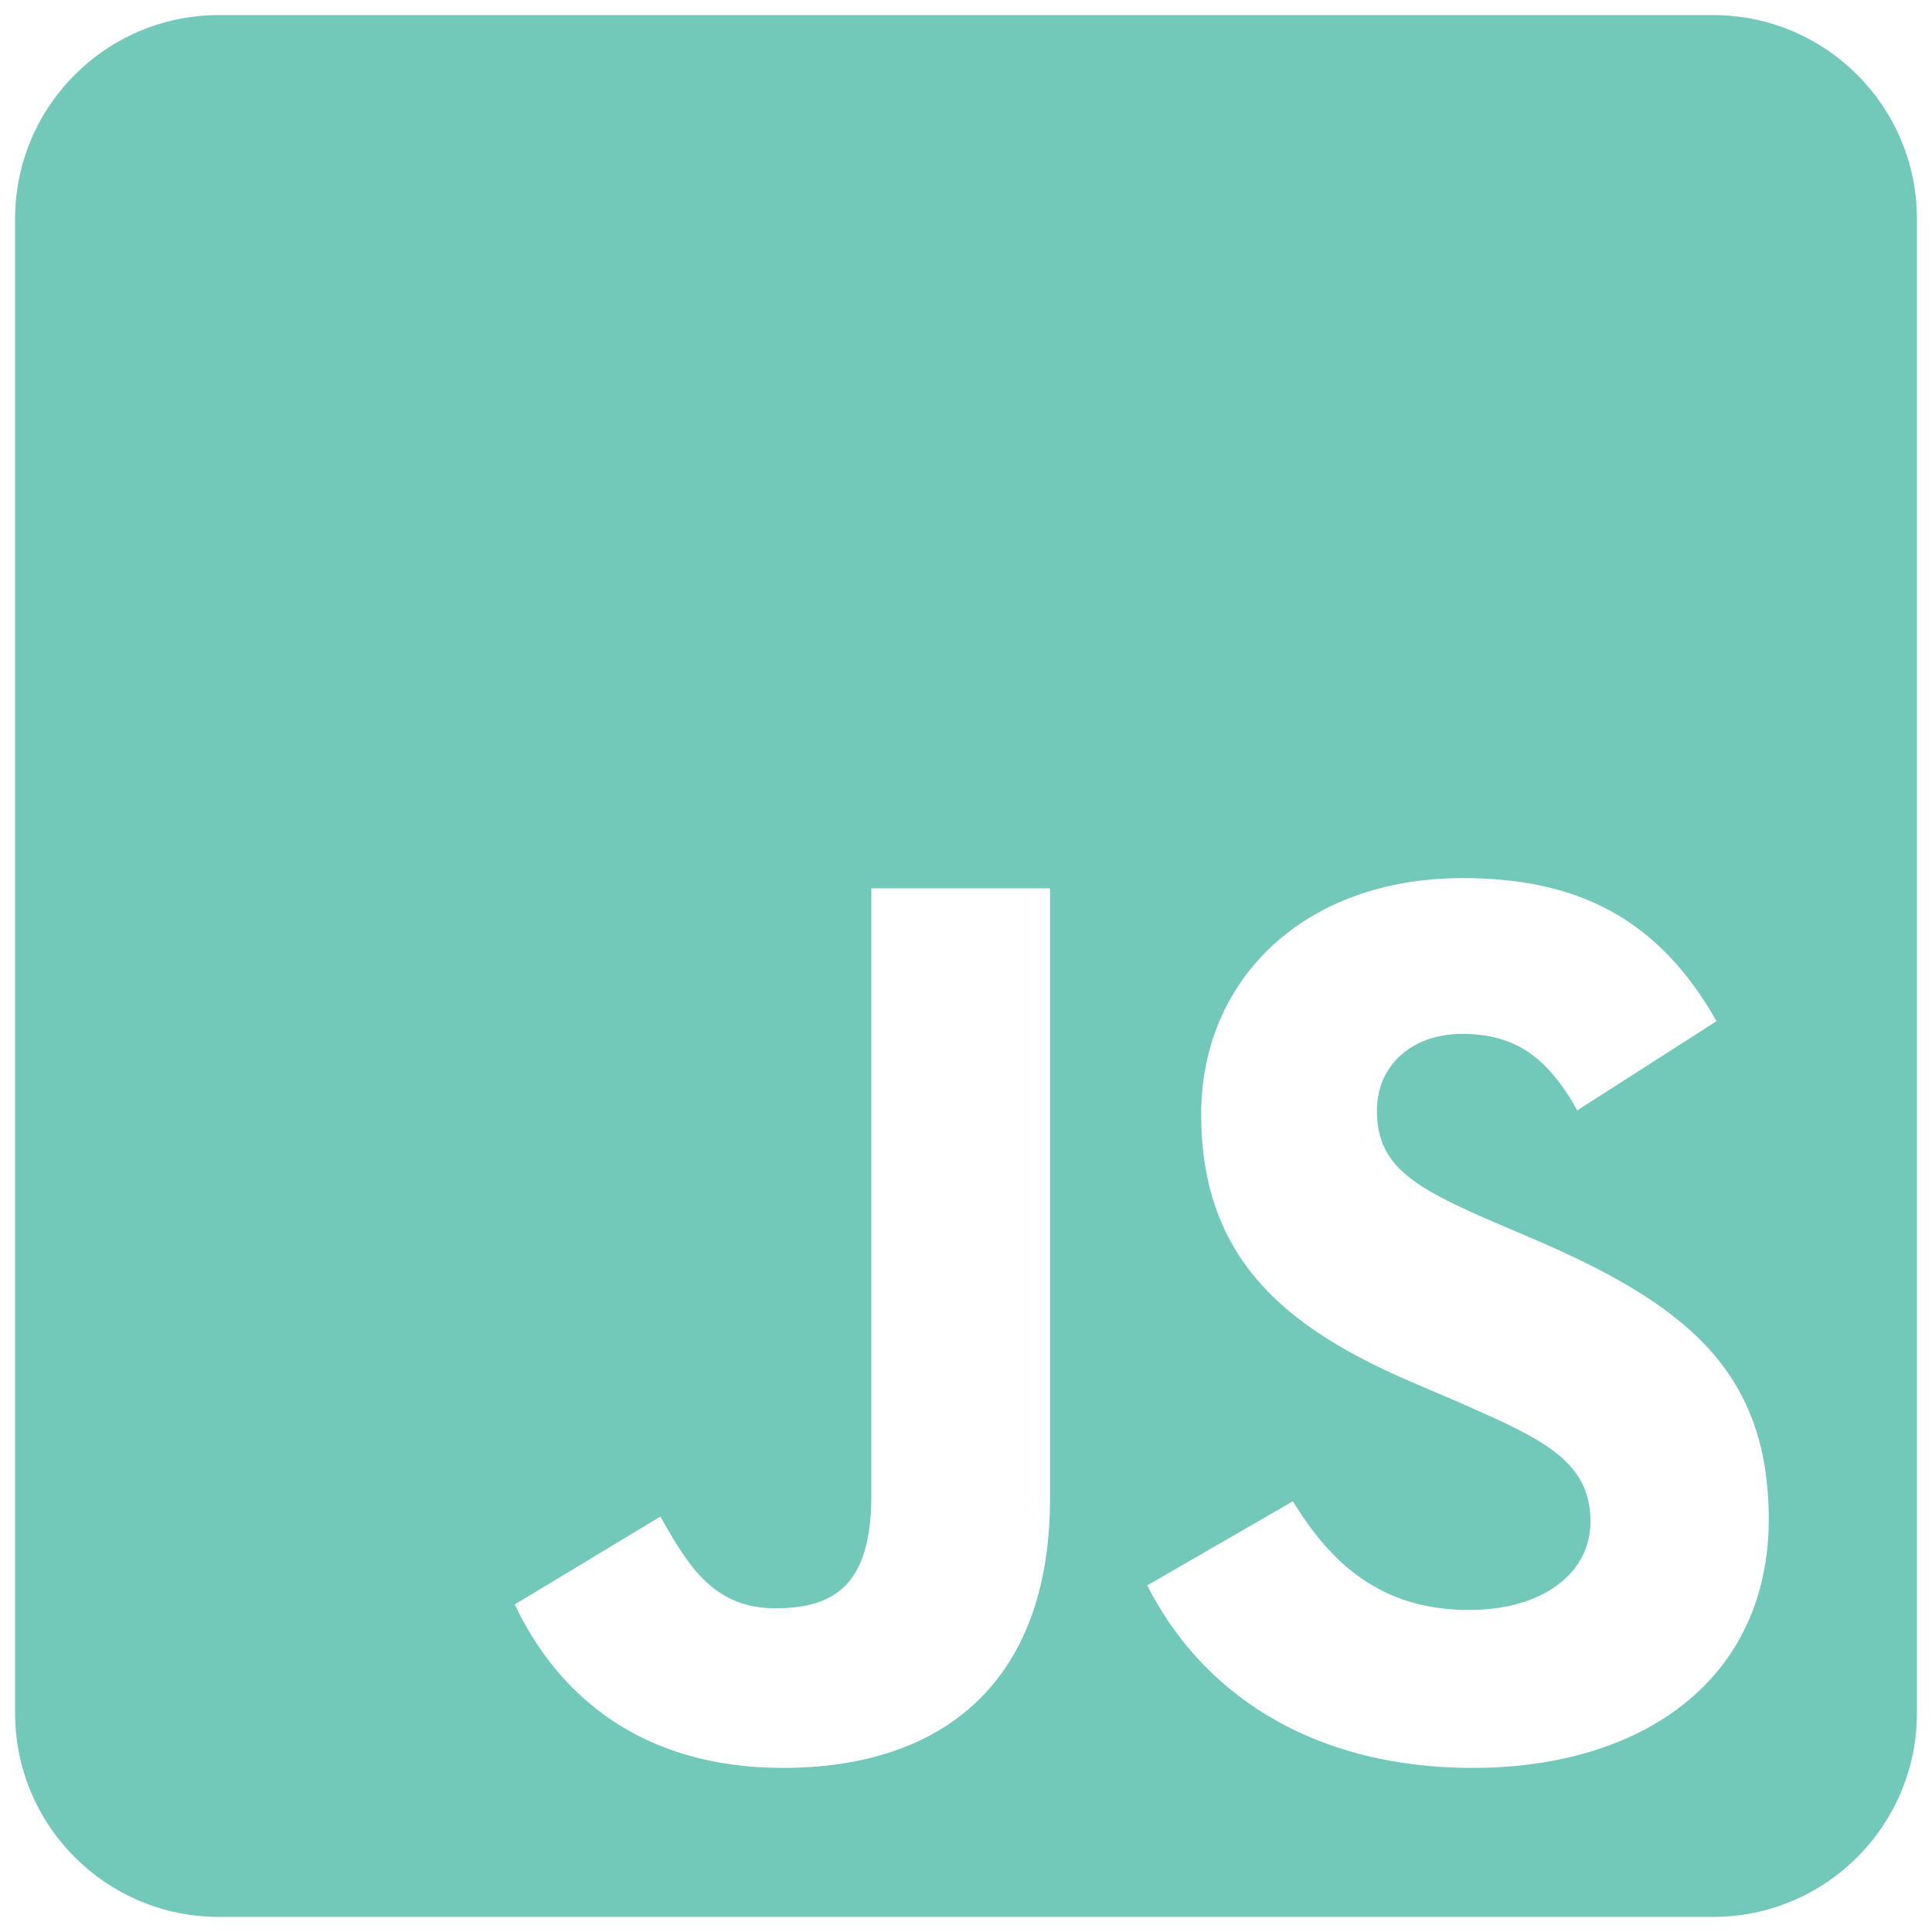
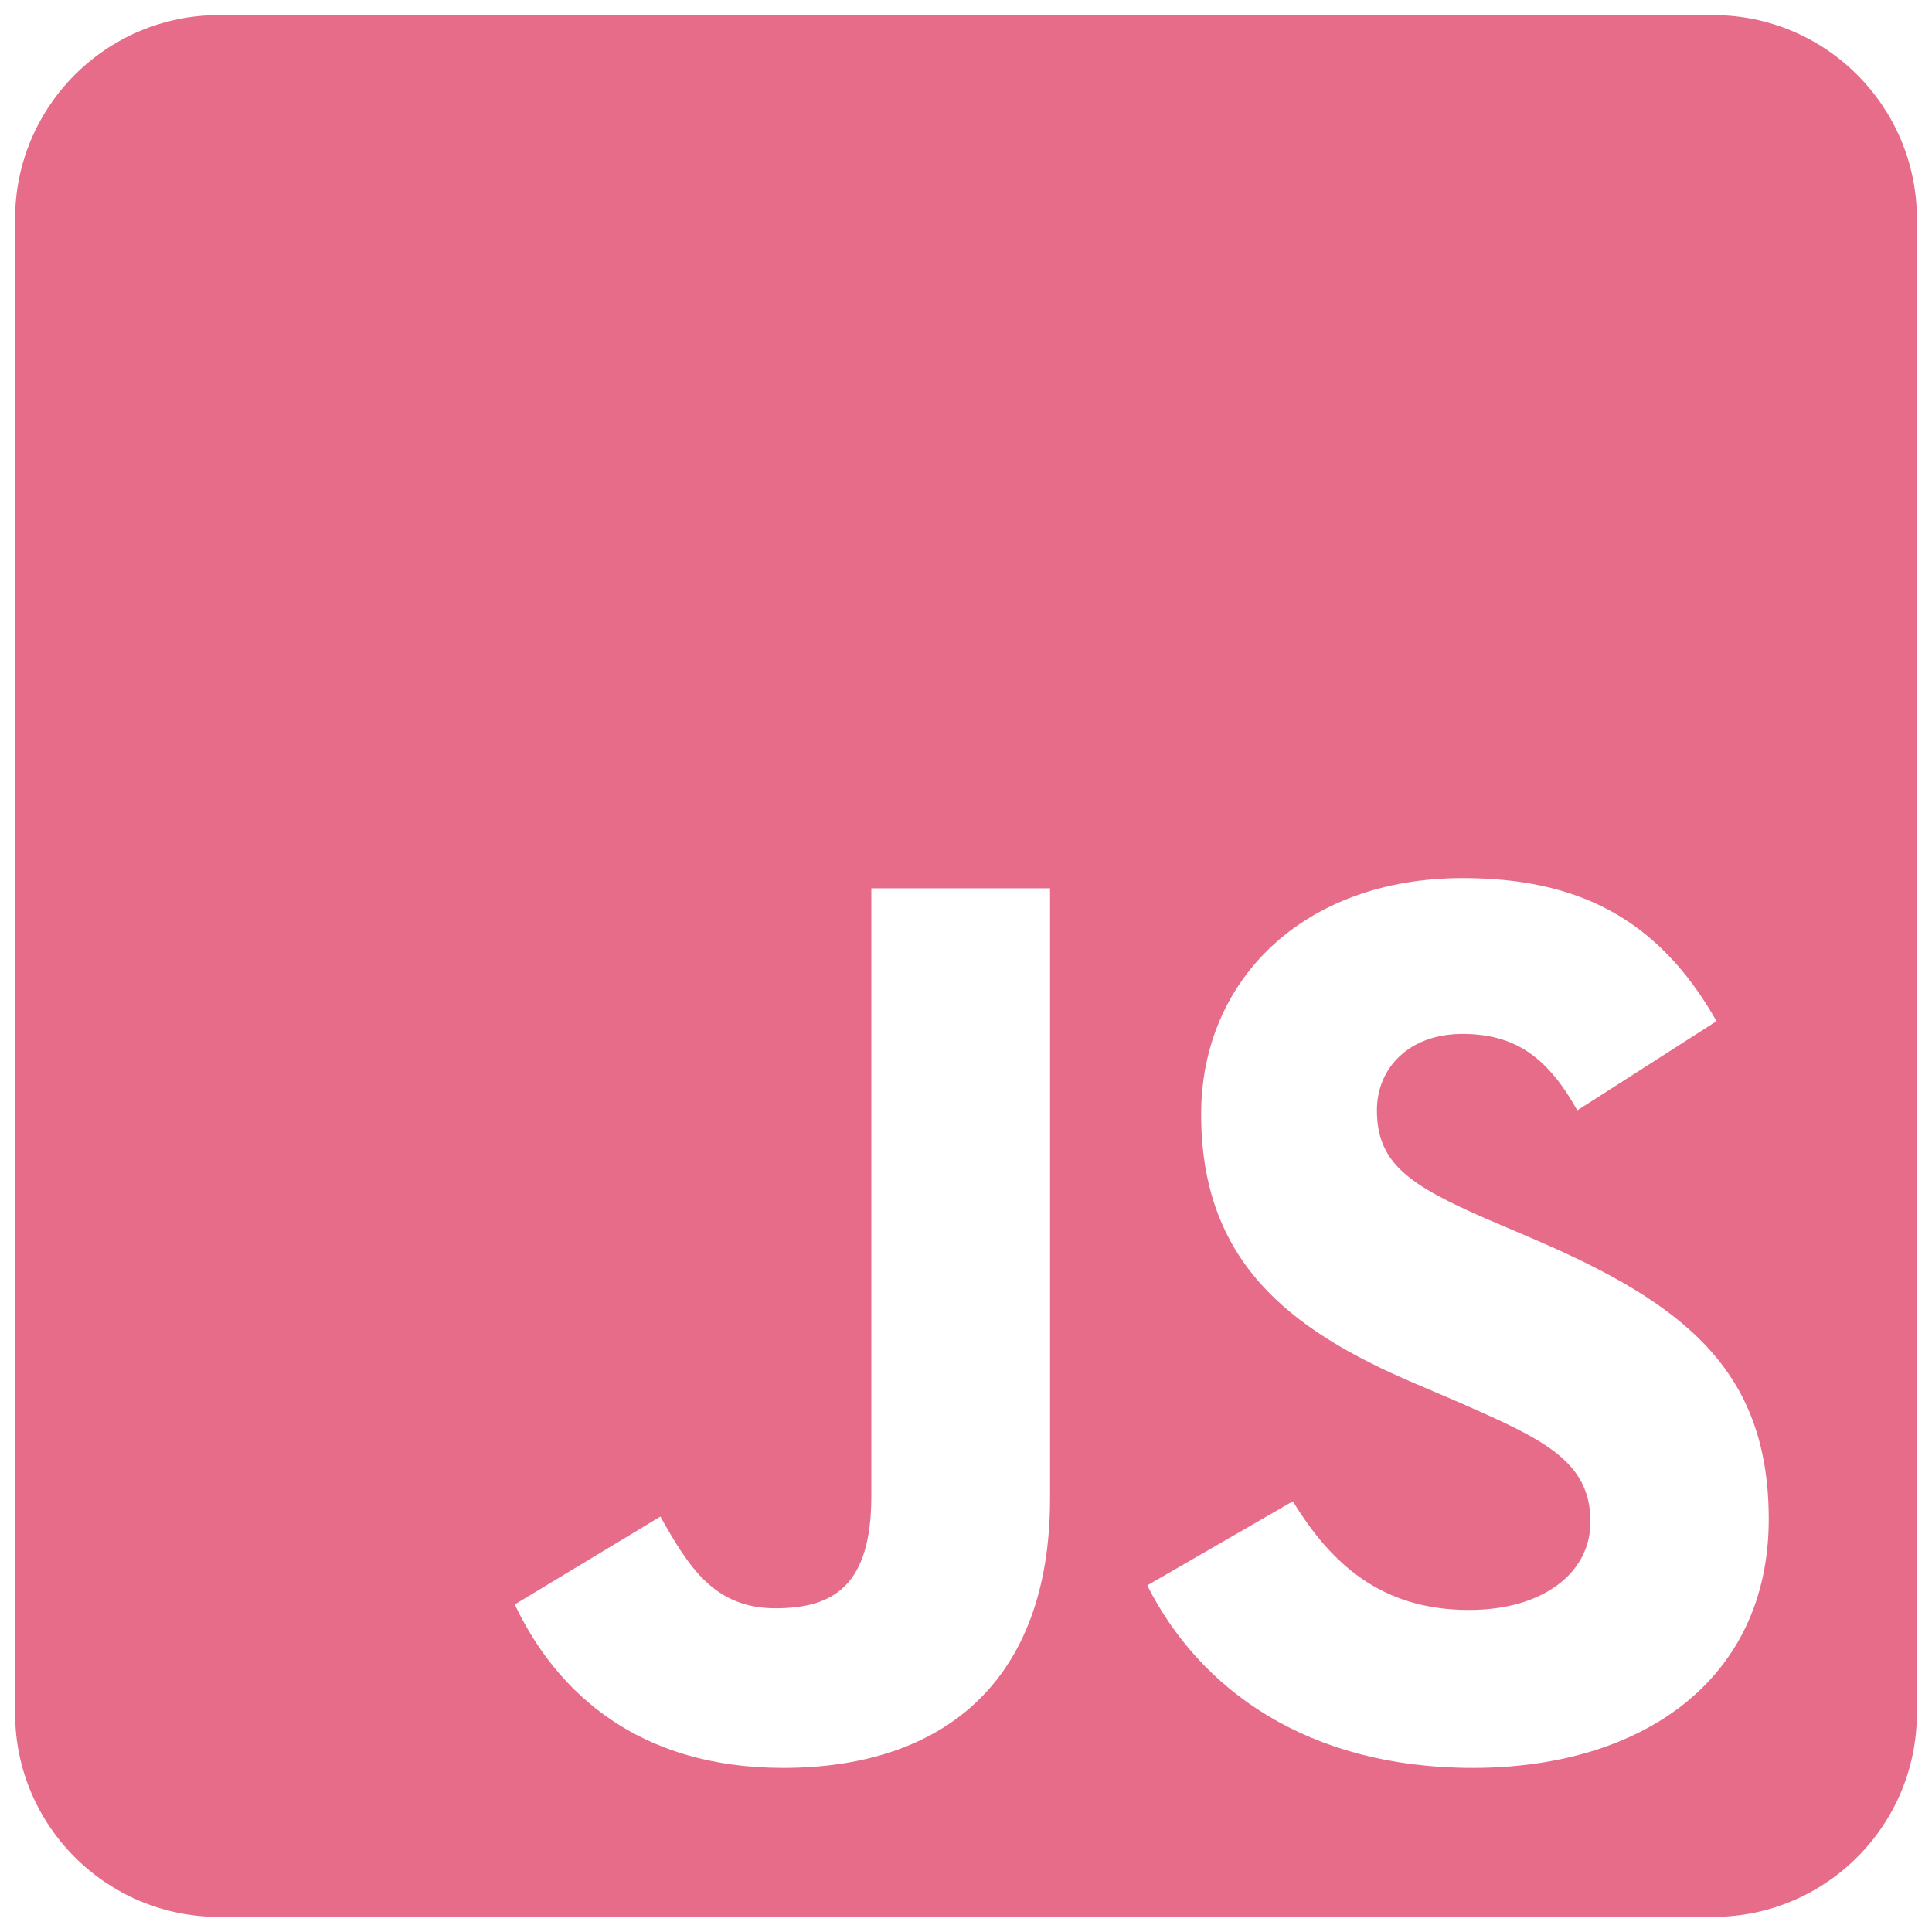
<svg xmlns="http://www.w3.org/2000/svg" width="32" height="32" viewBox="0 0 32 32" fill="none">
-   <path d="M28.375 0.25H3.625C1.762 0.25 0.25 1.762 0.25 3.625V28.375C0.25 30.238 1.762 31.75 3.625 31.75H28.375C30.238 31.75 31.75 30.238 31.75 28.375V3.625C31.75 1.762 30.238 0.25 28.375 0.25ZM17.392 24.817C17.392 27.883 15.592 29.282 12.97 29.282C10.6 29.282 9.229 28.059 8.526 26.575L10.938 25.119C11.402 25.942 11.823 26.638 12.843 26.638C13.813 26.638 14.432 26.259 14.432 24.775V14.713H17.392V24.817ZM24.395 29.282C21.646 29.282 19.867 27.974 19.002 26.259L21.414 24.866C22.047 25.9 22.877 26.666 24.332 26.666C25.555 26.666 26.343 26.055 26.343 25.204C26.343 24.191 25.541 23.833 24.184 23.235L23.446 22.919C21.309 22.012 19.895 20.866 19.895 18.454C19.895 16.232 21.59 14.544 24.227 14.544C26.111 14.544 27.461 15.198 28.431 16.914L26.125 18.391C25.619 17.484 25.07 17.125 24.22 17.125C23.355 17.125 22.806 17.673 22.806 18.391C22.806 19.277 23.355 19.635 24.627 20.191L25.366 20.507C27.883 21.583 29.296 22.687 29.296 25.162C29.296 27.82 27.201 29.282 24.395 29.282Z" fill="#72c9b9" />
+   <path d="M28.375 0.25H3.625C1.762 0.25 0.25 1.762 0.25 3.625V28.375C0.25 30.238 1.762 31.75 3.625 31.75H28.375C30.238 31.75 31.75 30.238 31.75 28.375V3.625C31.75 1.762 30.238 0.25 28.375 0.25ZM17.392 24.817C17.392 27.883 15.592 29.282 12.97 29.282C10.6 29.282 9.229 28.059 8.526 26.575L10.938 25.119C11.402 25.942 11.823 26.638 12.843 26.638C13.813 26.638 14.432 26.259 14.432 24.775V14.713H17.392V24.817ZM24.395 29.282C21.646 29.282 19.867 27.974 19.002 26.259L21.414 24.866C22.047 25.9 22.877 26.666 24.332 26.666C25.555 26.666 26.343 26.055 26.343 25.204C26.343 24.191 25.541 23.833 24.184 23.235L23.446 22.919C21.309 22.012 19.895 20.866 19.895 18.454C19.895 16.232 21.59 14.544 24.227 14.544C26.111 14.544 27.461 15.198 28.431 16.914L26.125 18.391C25.619 17.484 25.07 17.125 24.22 17.125C23.355 17.125 22.806 17.673 22.806 18.391C22.806 19.277 23.355 19.635 24.627 20.191L25.366 20.507C27.883 21.583 29.296 22.687 29.296 25.162C29.296 27.82 27.201 29.282 24.395 29.282Z" fill="#e76c89" />
</svg>
